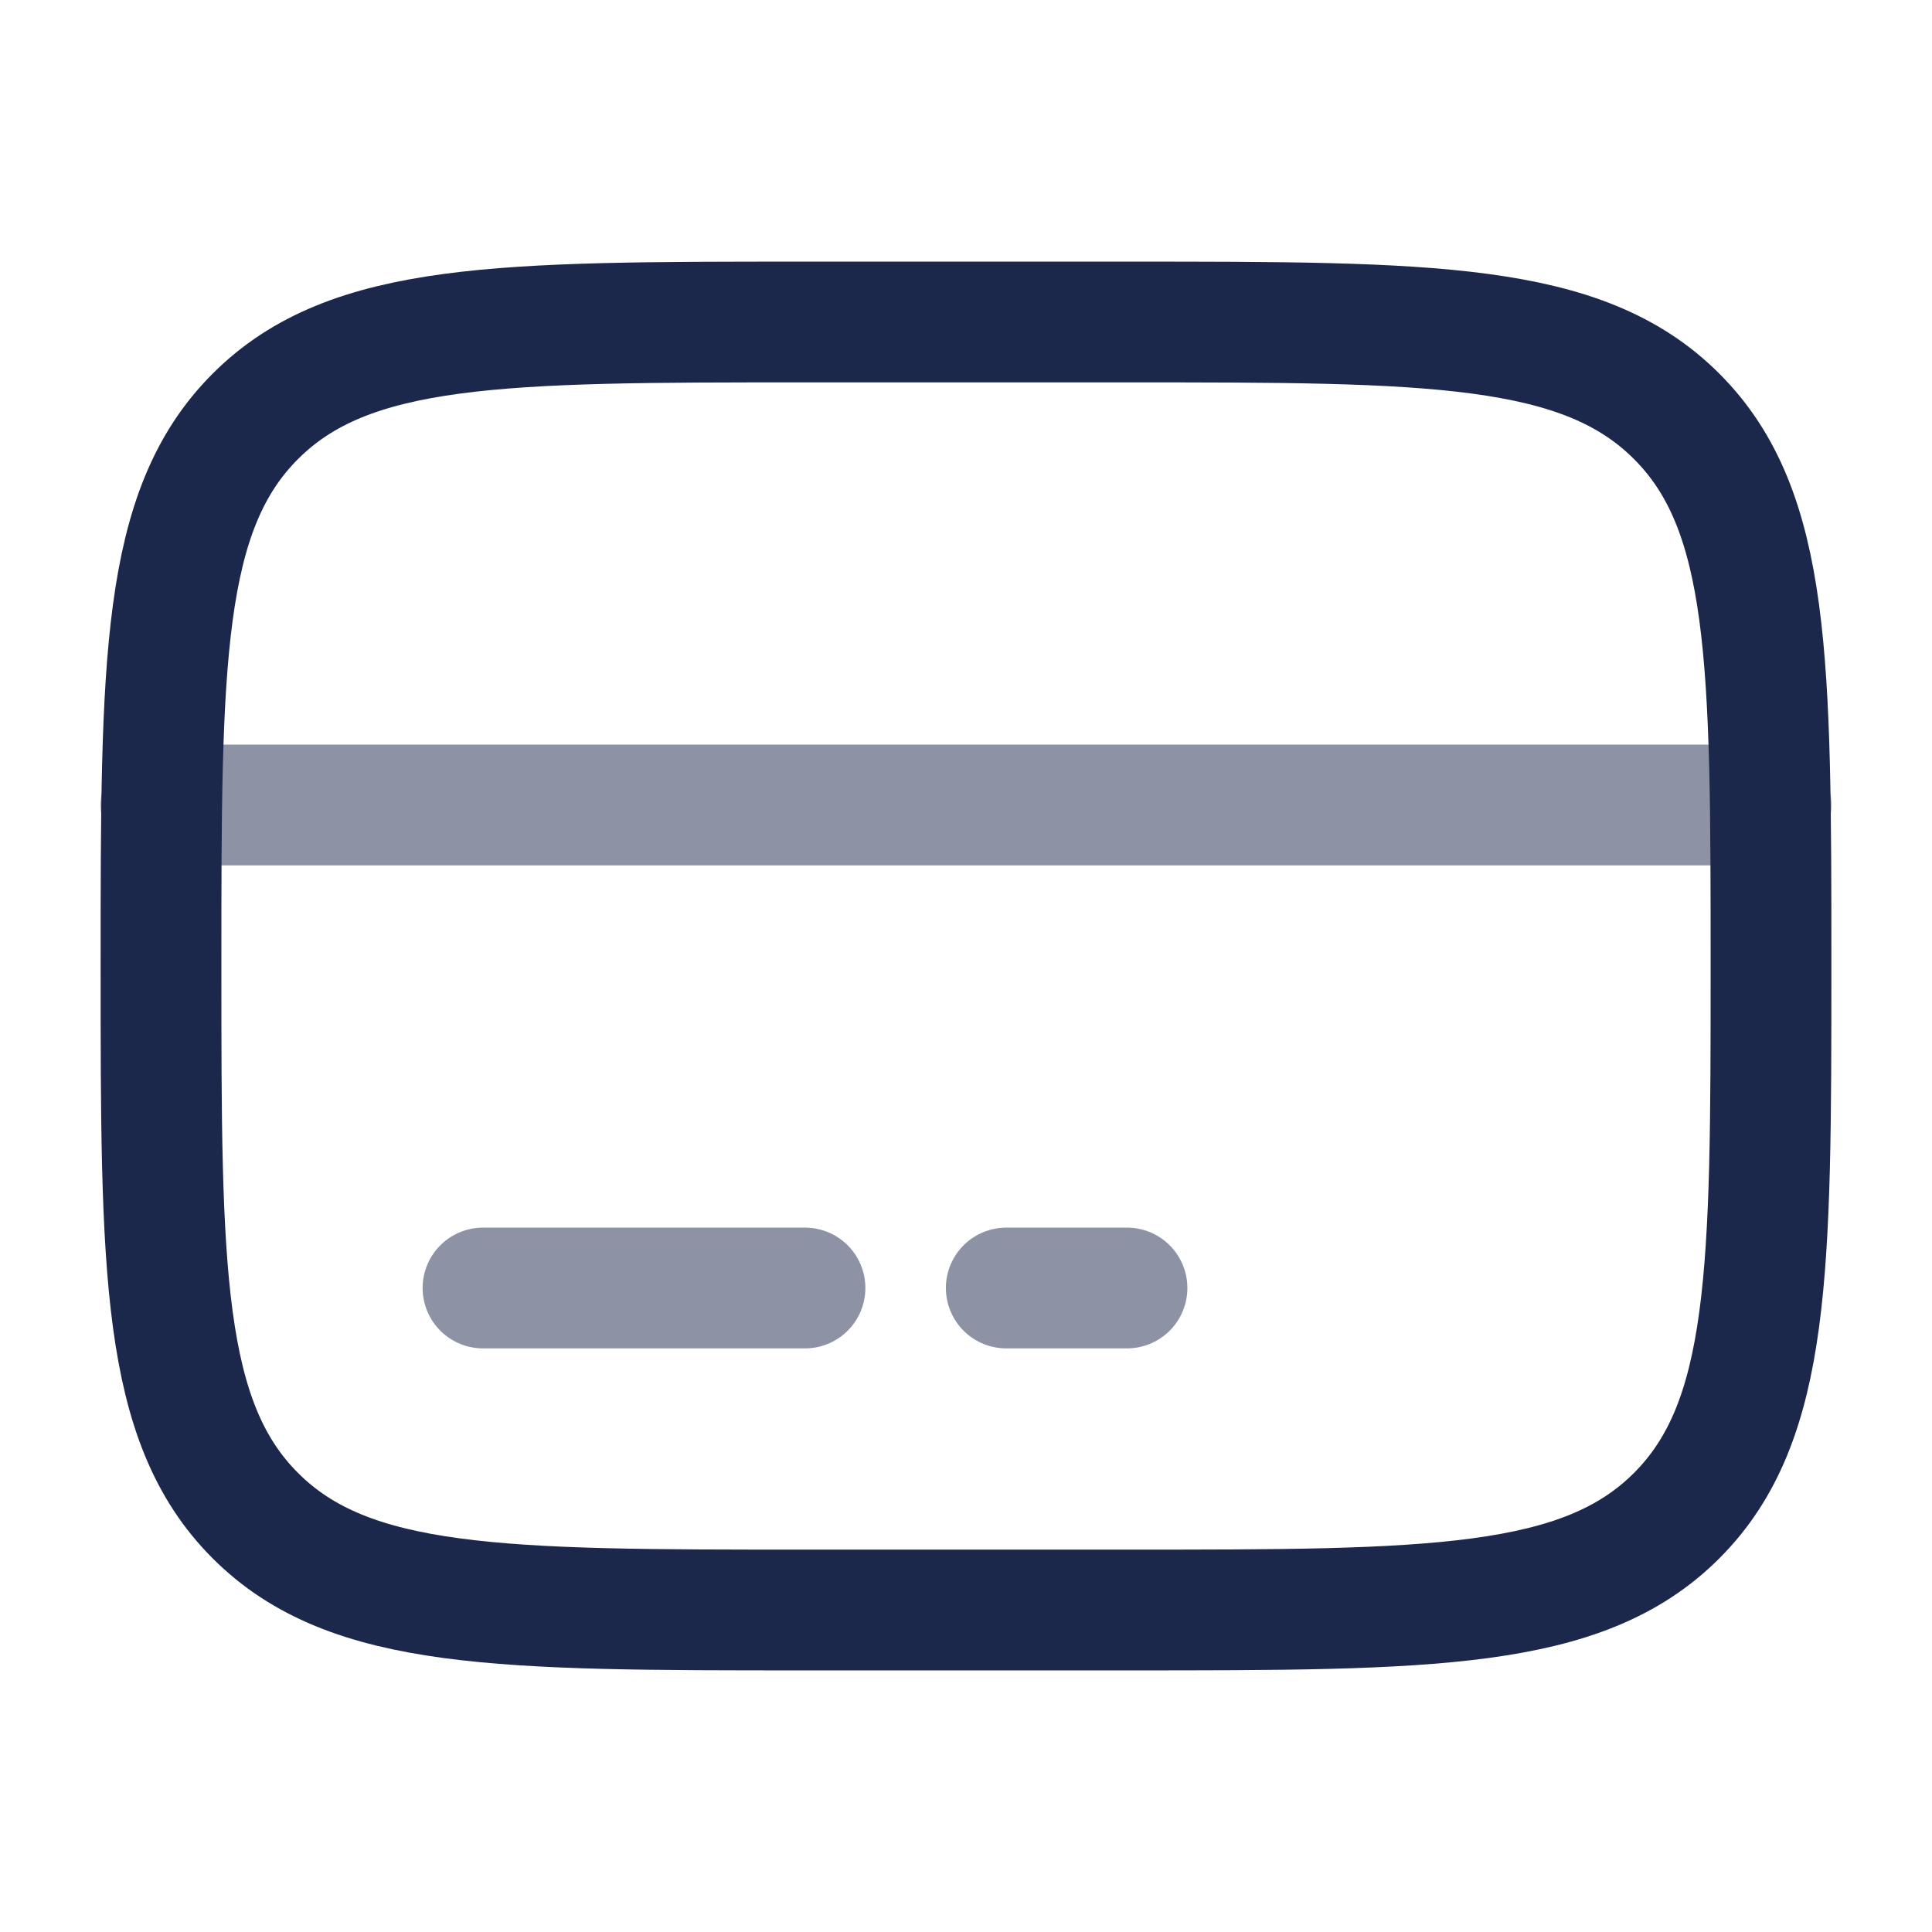
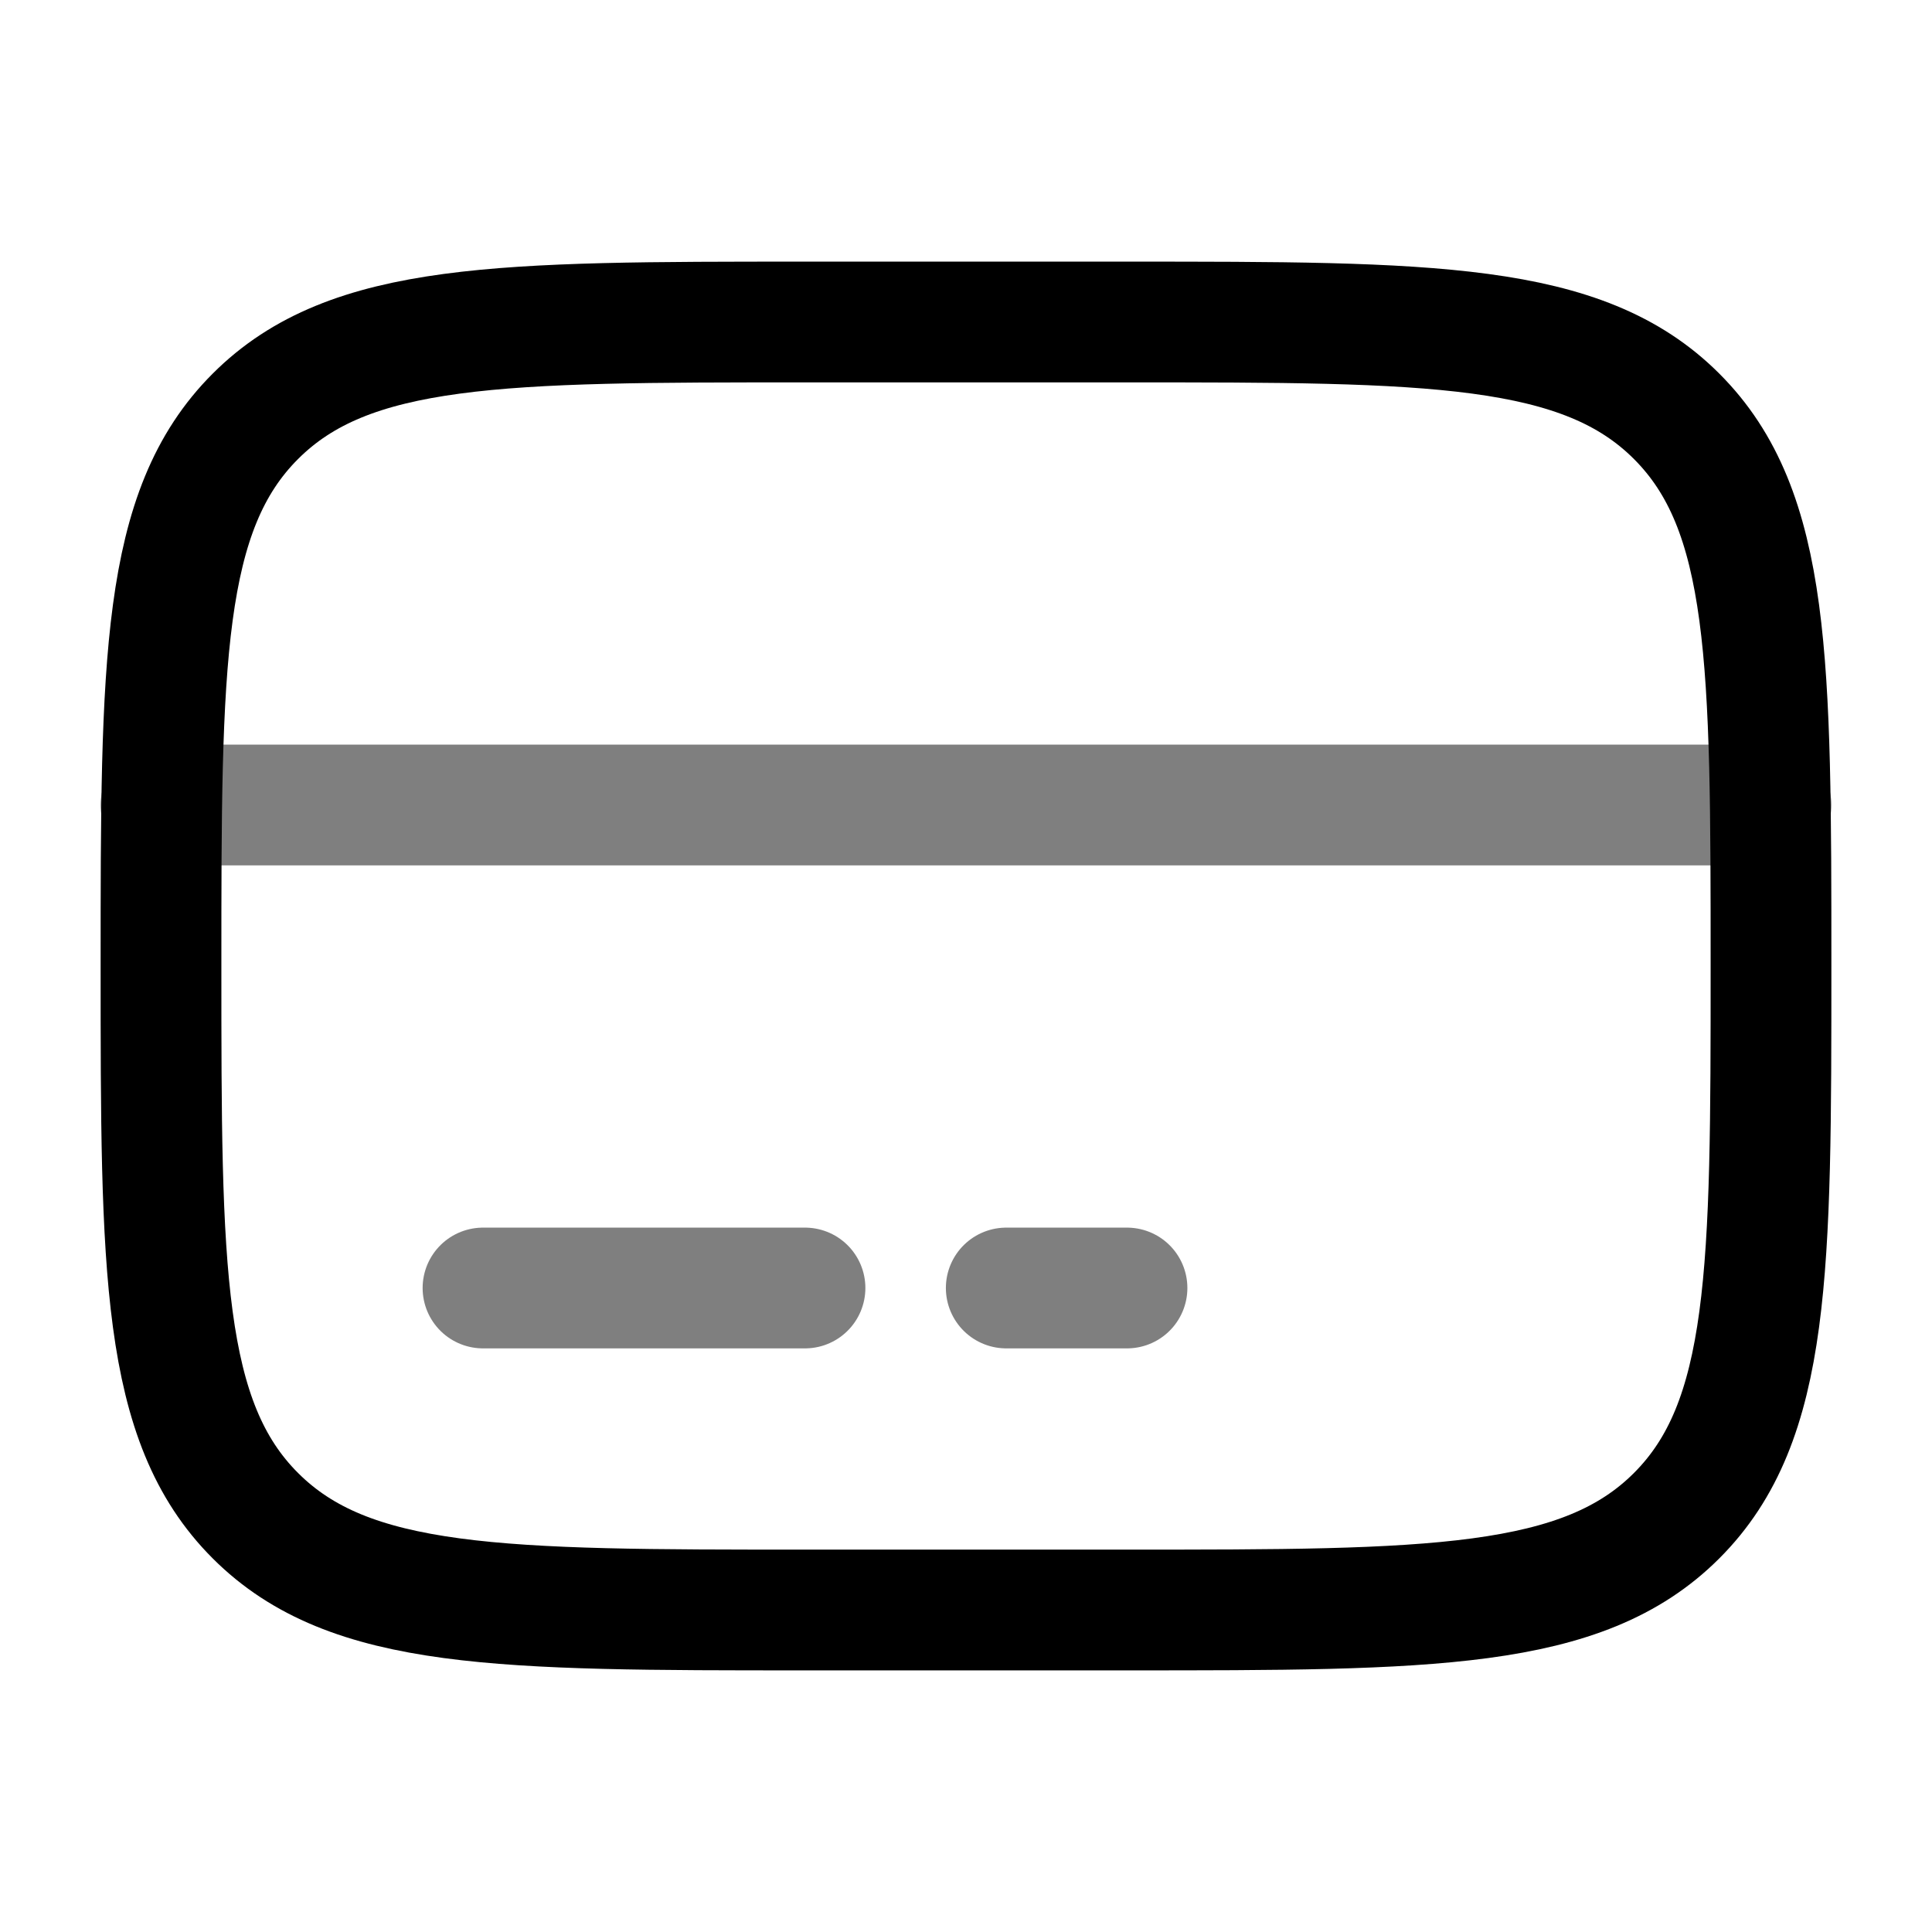
<svg xmlns="http://www.w3.org/2000/svg" width="800px" height="800px" viewBox="0 0 24 24" fill="none">
-   <path d="M2 12C2 8.229 2 6.343 3.172 5.172C4.343 4 6.229 4 10 4H14C17.771 4 19.657 4 20.828 5.172C22 6.343 22 8.229 22 12C22 15.771 22 17.657 20.828 18.828C19.657 20 17.771 20 14 20H10C6.229 20 4.343 20 3.172 18.828C2 17.657 2 15.771 2 12Z" stroke="#1C274C" stroke-width="1.5" />
-   <path opacity="0.5" d="M10 16H6" stroke="#1C274C" stroke-width="1.5" stroke-linecap="round" />
-   <path opacity="0.5" d="M14 16H12.5" stroke="#1C274C" stroke-width="1.5" stroke-linecap="round" />
-   <path opacity="0.5" d="M2 10L22 10" stroke="#1C274C" stroke-width="1.5" stroke-linecap="round" />
+   <path d="M2 12C2 8.229 2 6.343 3.172 5.172C4.343 4 6.229 4 10 4H14C17.771 4 19.657 4 20.828 5.172C22 6.343 22 8.229 22 12C22 15.771 22 17.657 20.828 18.828C19.657 20 17.771 20 14 20H10C6.229 20 4.343 20 3.172 18.828C2 17.657 2 15.771 2 12Z" stroke="currentColor" stroke-width="1.5" />
+   <path opacity="0.5" d="M10 16H6" stroke="currentColor" stroke-width="1.5" stroke-linecap="round" />
+   <path opacity="0.5" d="M14 16H12.5" stroke="currentColor" stroke-width="1.5" stroke-linecap="round" />
+   <path opacity="0.5" d="M2 10L22 10" stroke="currentColor" stroke-width="1.5" stroke-linecap="round" />
</svg>
